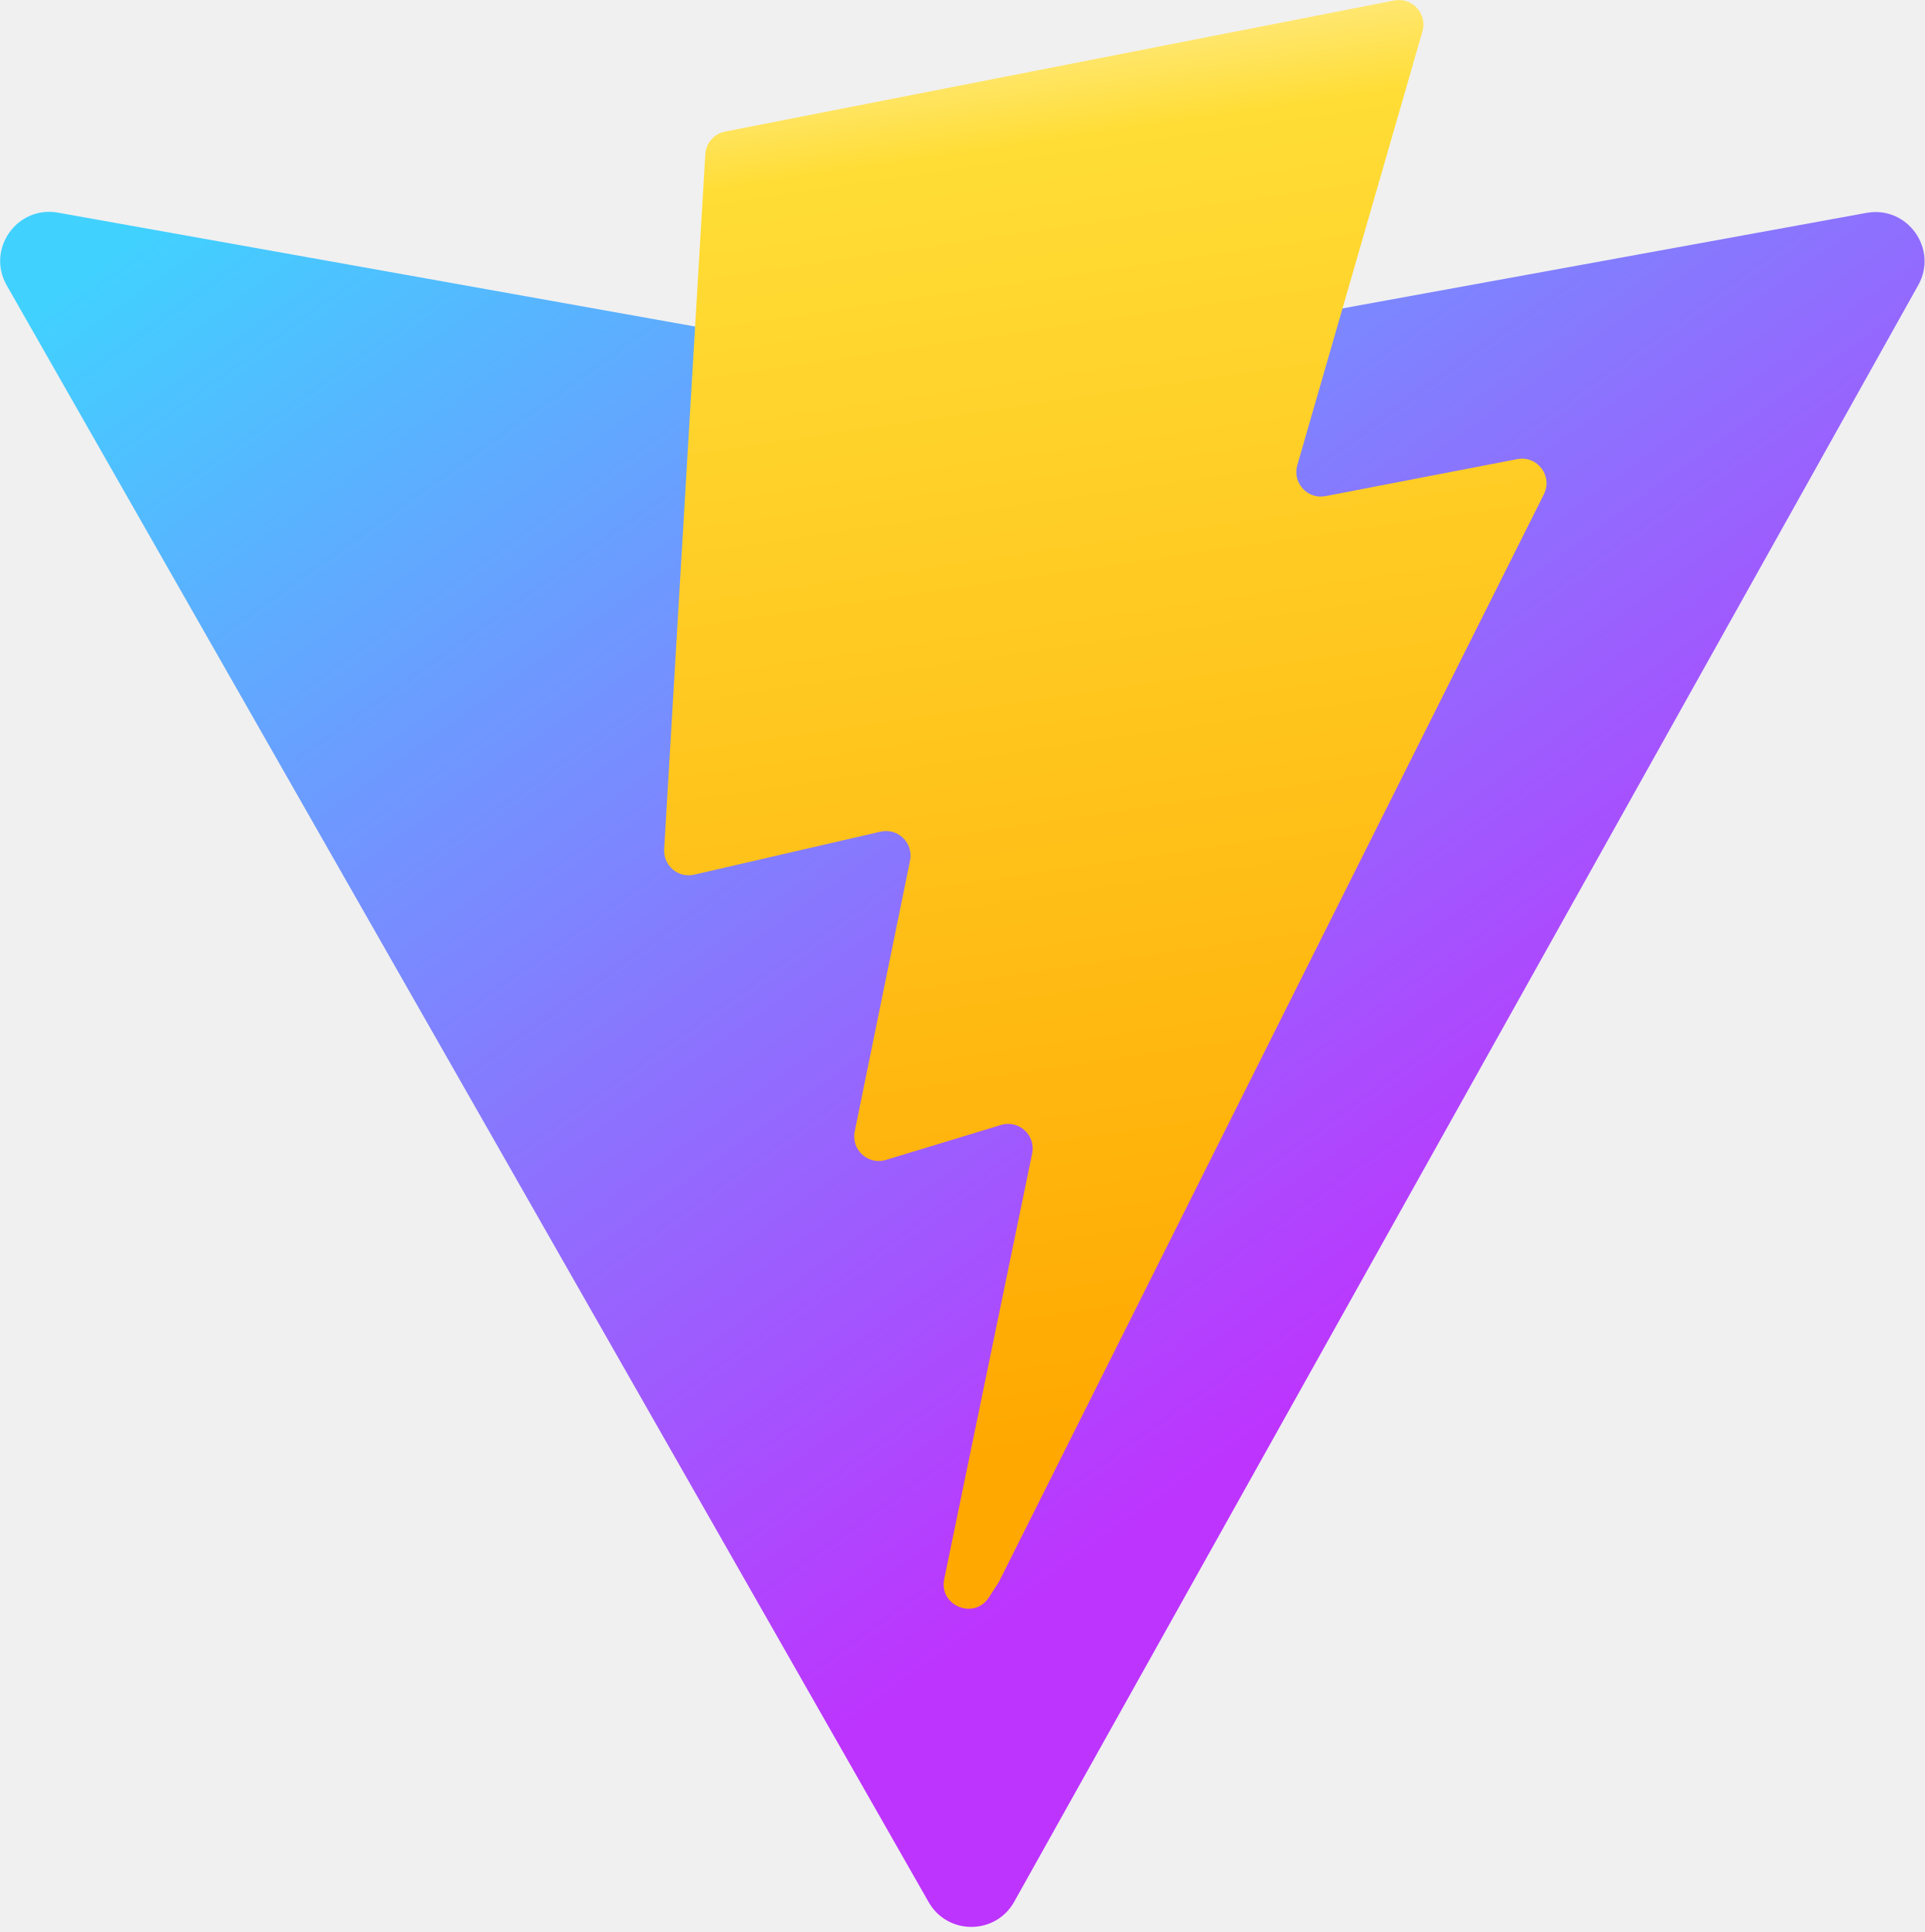
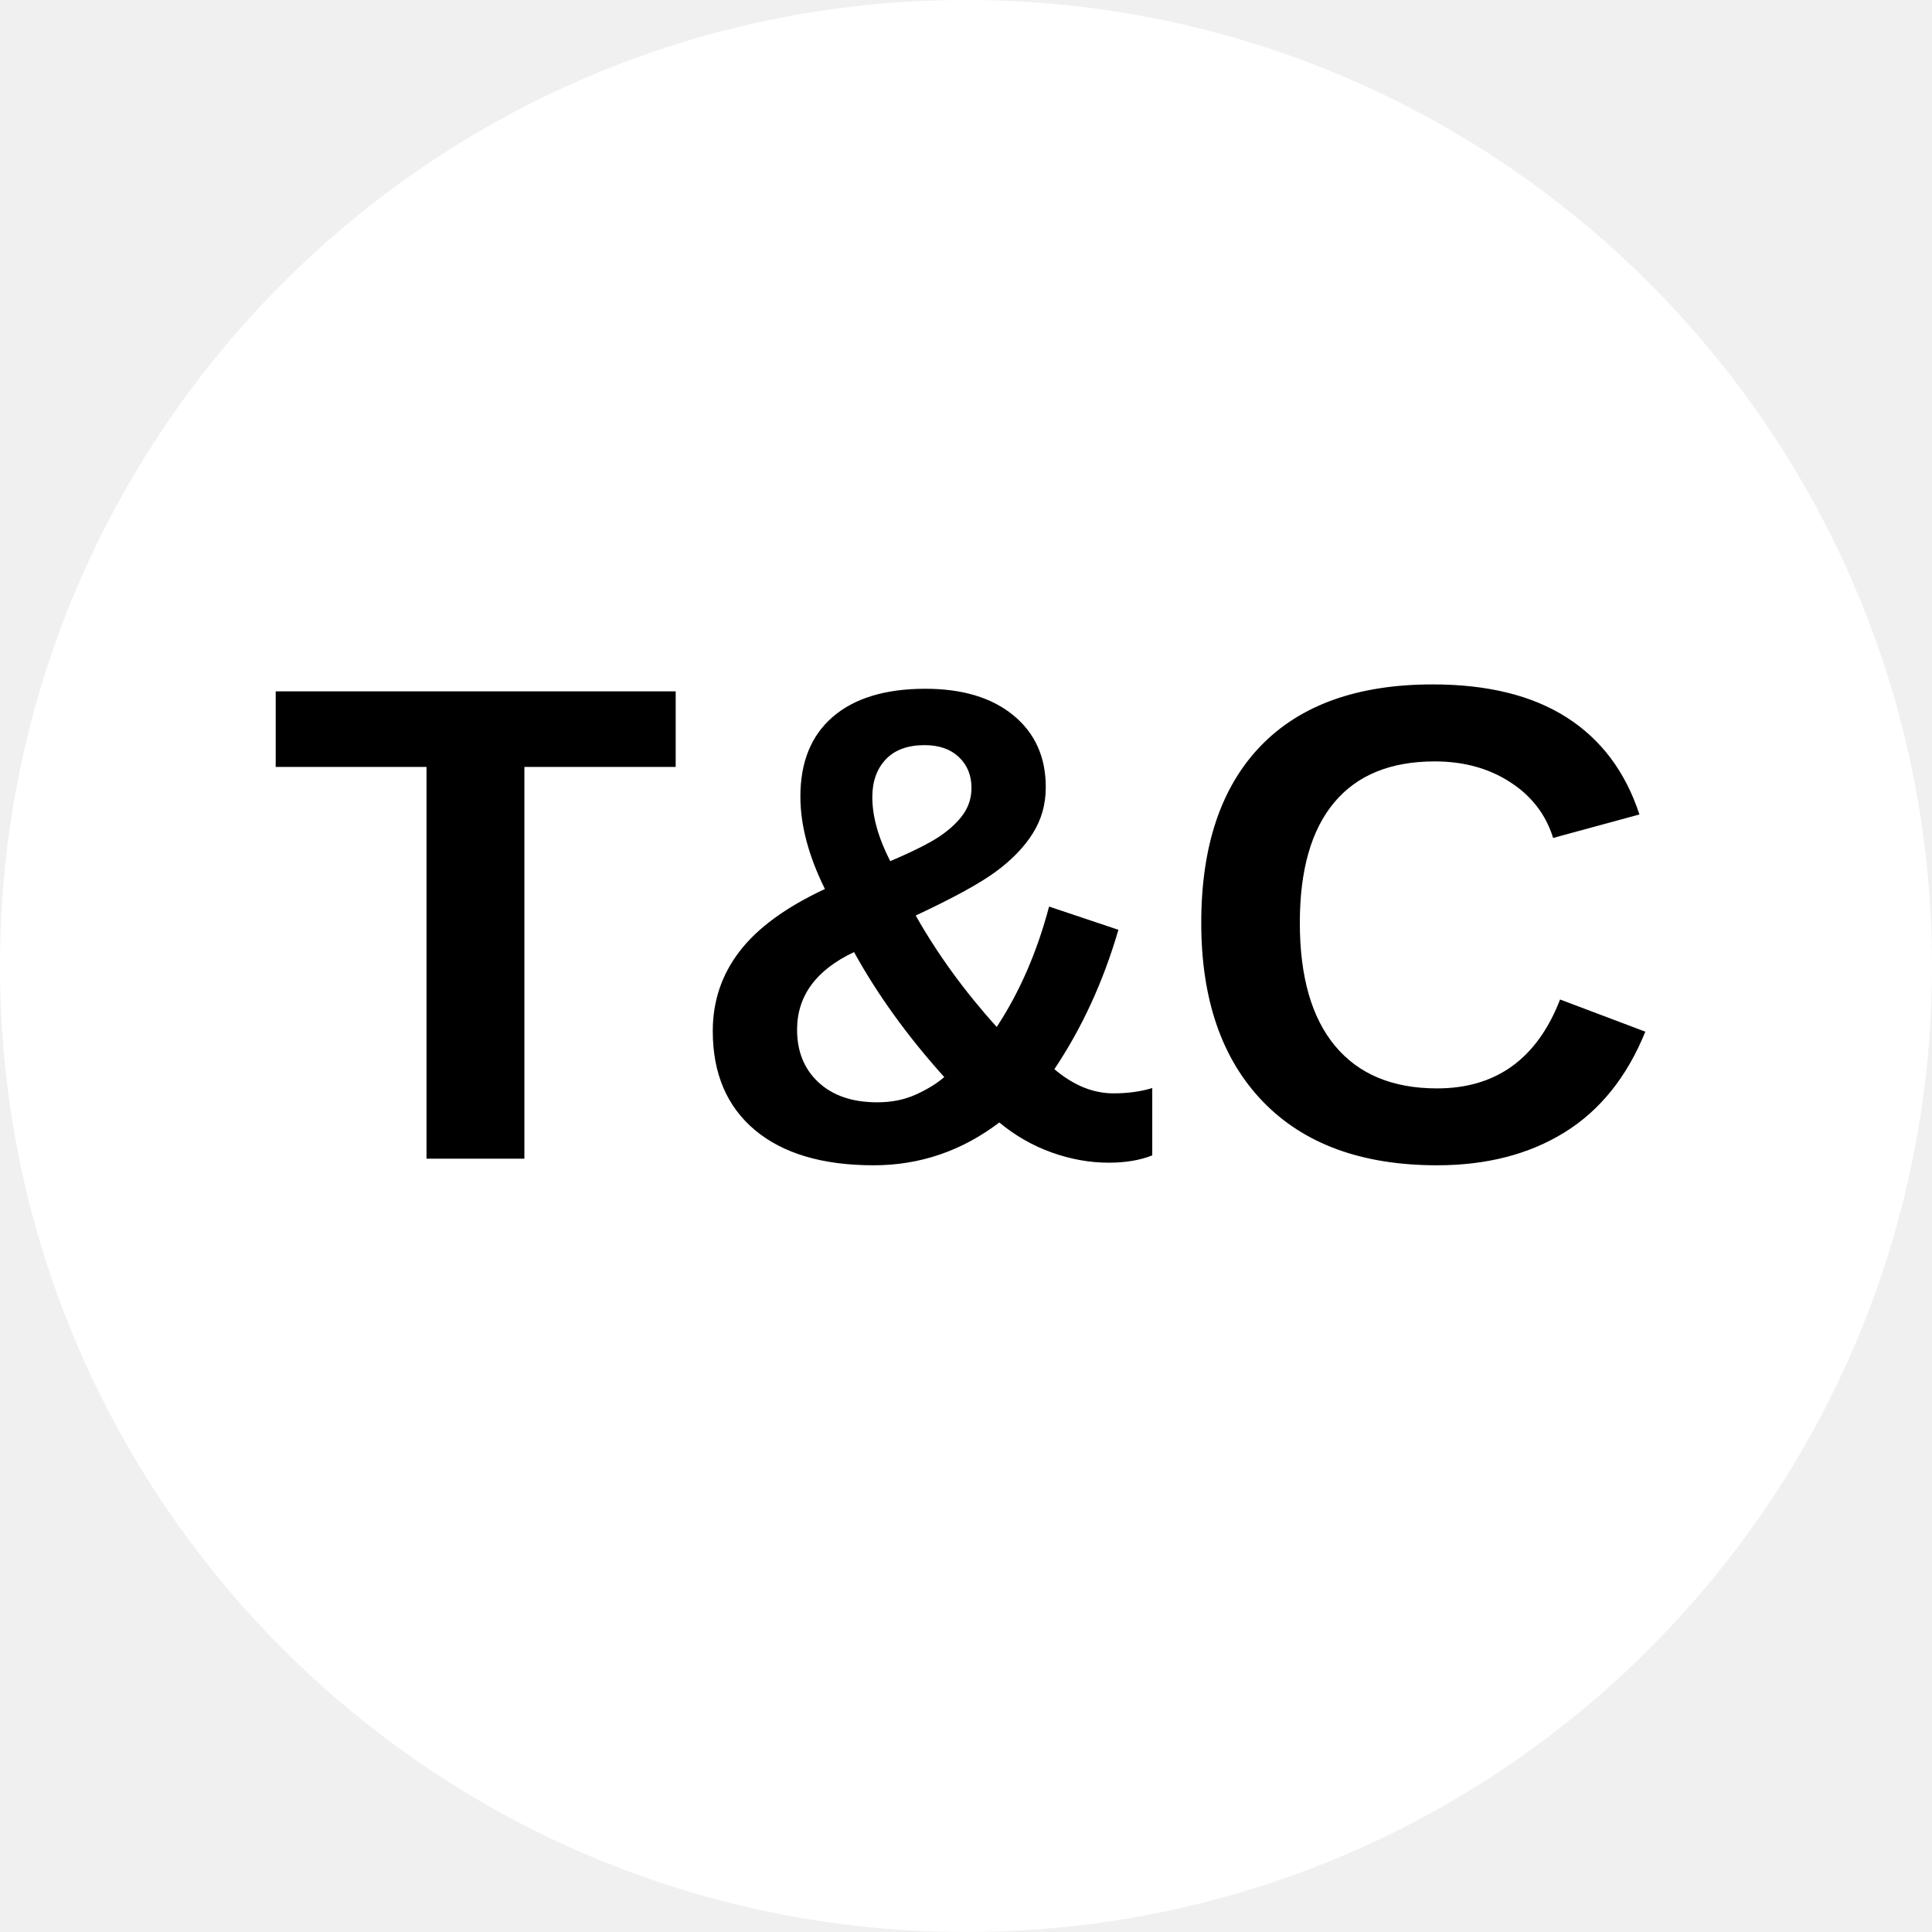
- <svg xmlns="http://www.w3.org/2000/svg" aria-hidden="true" role="img" class="iconify iconify--logos" width="31.88" height="32" preserveAspectRatio="xMidYMid meet" viewBox="0 0 256 257">
-   <defs>
-     <linearGradient id="IconifyId1813088fe1fbc01fb466" x1="-.828%" x2="57.636%" y1="7.652%" y2="78.411%">
-       <stop offset="0%" stop-color="#41D1FF" />
-       <stop offset="100%" stop-color="#BD34FE" />
-     </linearGradient>
-     <linearGradient id="IconifyId1813088fe1fbc01fb467" x1="43.376%" x2="50.316%" y1="2.242%" y2="89.03%">
-       <stop offset="0%" stop-color="#FFEA83" />
-       <stop offset="8.333%" stop-color="#FFDD35" />
-       <stop offset="100%" stop-color="#FFA800" />
-     </linearGradient>
-   </defs>
-   <path fill="url(#IconifyId1813088fe1fbc01fb466)" d="M255.153 37.938L134.897 252.976c-2.483 4.44-8.862 4.466-11.382.048L.875 37.958c-2.746-4.814 1.371-10.646 6.827-9.67l120.385 21.517a6.537 6.537 0 0 0 2.322-.004l117.867-21.483c5.438-.991 9.574 4.796 6.877 9.62Z" />
-   <path fill="url(#IconifyId1813088fe1fbc01fb467)" d="M185.432.063L96.44 17.501a3.268 3.268 0 0 0-2.634 3.014l-5.474 92.456a3.268 3.268 0 0 0 3.997 3.378l24.777-5.718c2.318-.535 4.413 1.507 3.936 3.838l-7.361 36.047c-.495 2.426 1.782 4.5 4.151 3.78l15.304-4.649c2.372-.72 4.652 1.36 4.15 3.788l-11.698 56.621c-.732 3.542 3.979 5.473 5.943 2.437l1.313-2.028l72.516-144.72c1.215-2.423-.88-5.186-3.54-4.672l-25.505 4.922c-2.396.462-4.435-1.77-3.759-4.114l16.646-57.705c.677-2.35-1.37-4.583-3.769-4.113Z" />
+ <svg xmlns="http://www.w3.org/2000/svg" aria-hidden="true" role="img" width="120" height="120" preserveAspectRatio="xMidYMid meet" viewBox="0 0 256 256">
+   <circle cx="50%" cy="50%" r="50%" fill="#FFFFFF" />
+   <text x="50%" y="50%" dominant-baseline="middle" text-anchor="middle" font-family="Arial, sans-serif" font-size="90" font-weight="bold" fill="#000">
+     T&amp;C
+   </text>
</svg>
